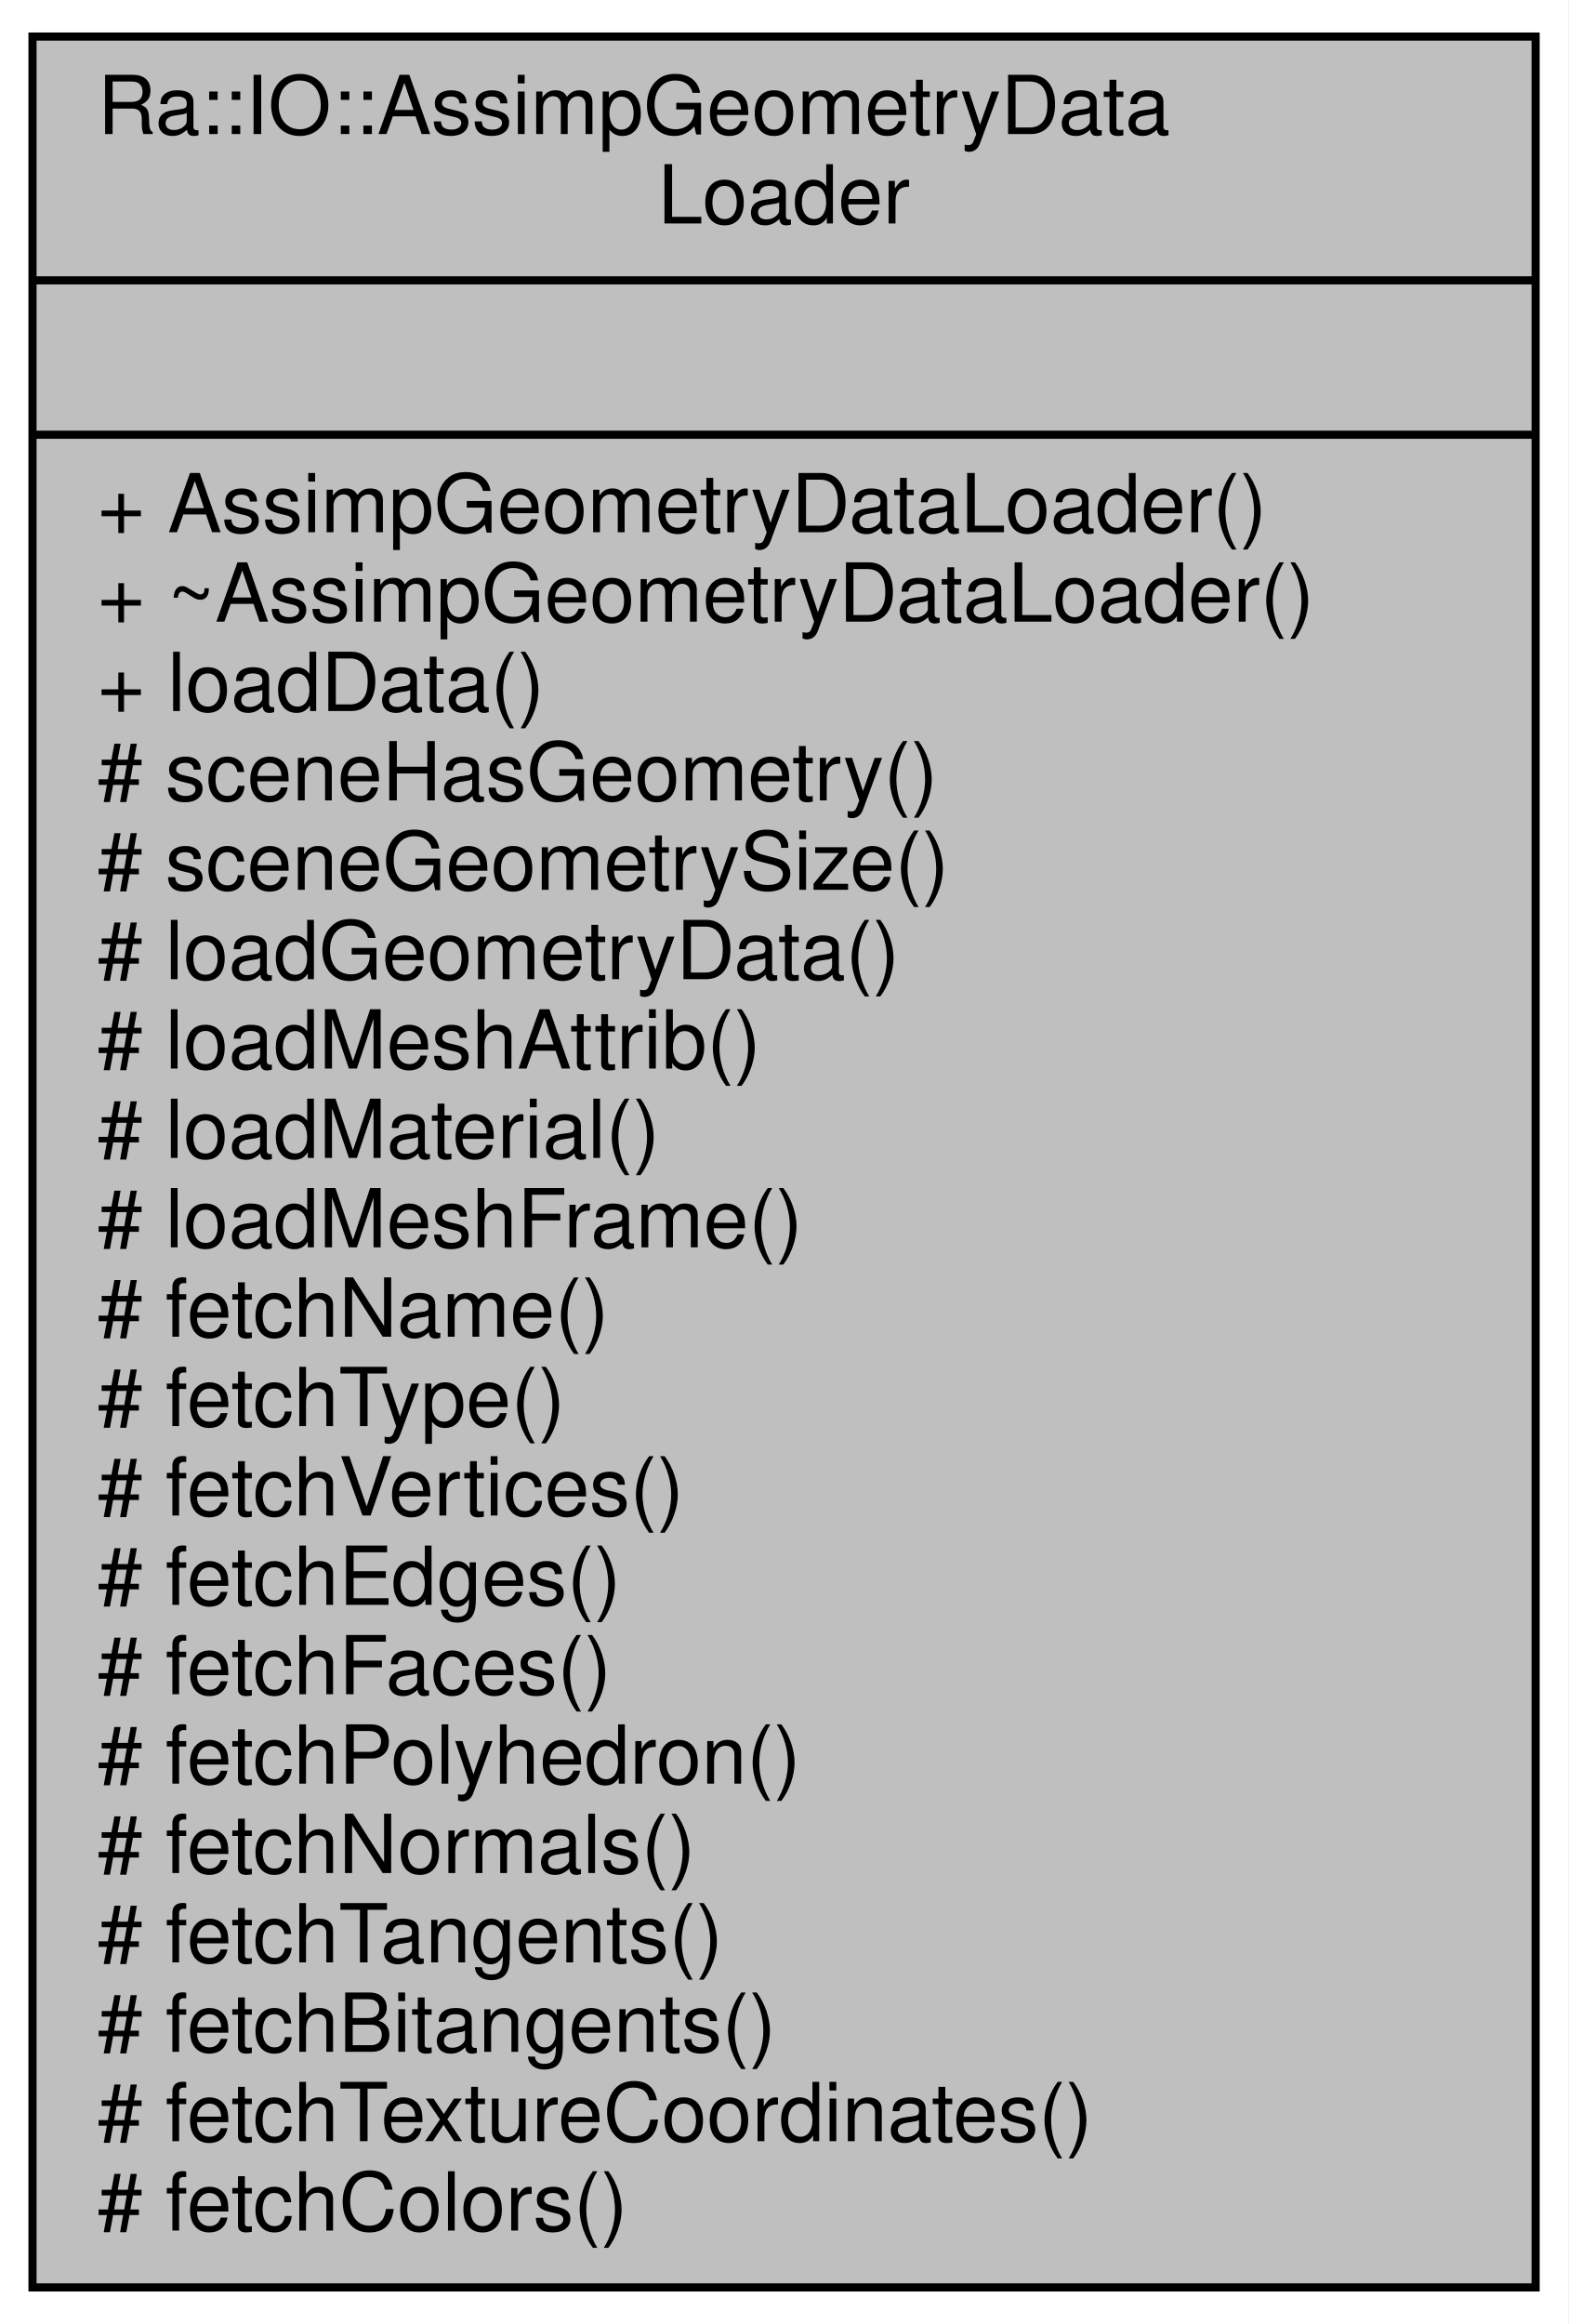
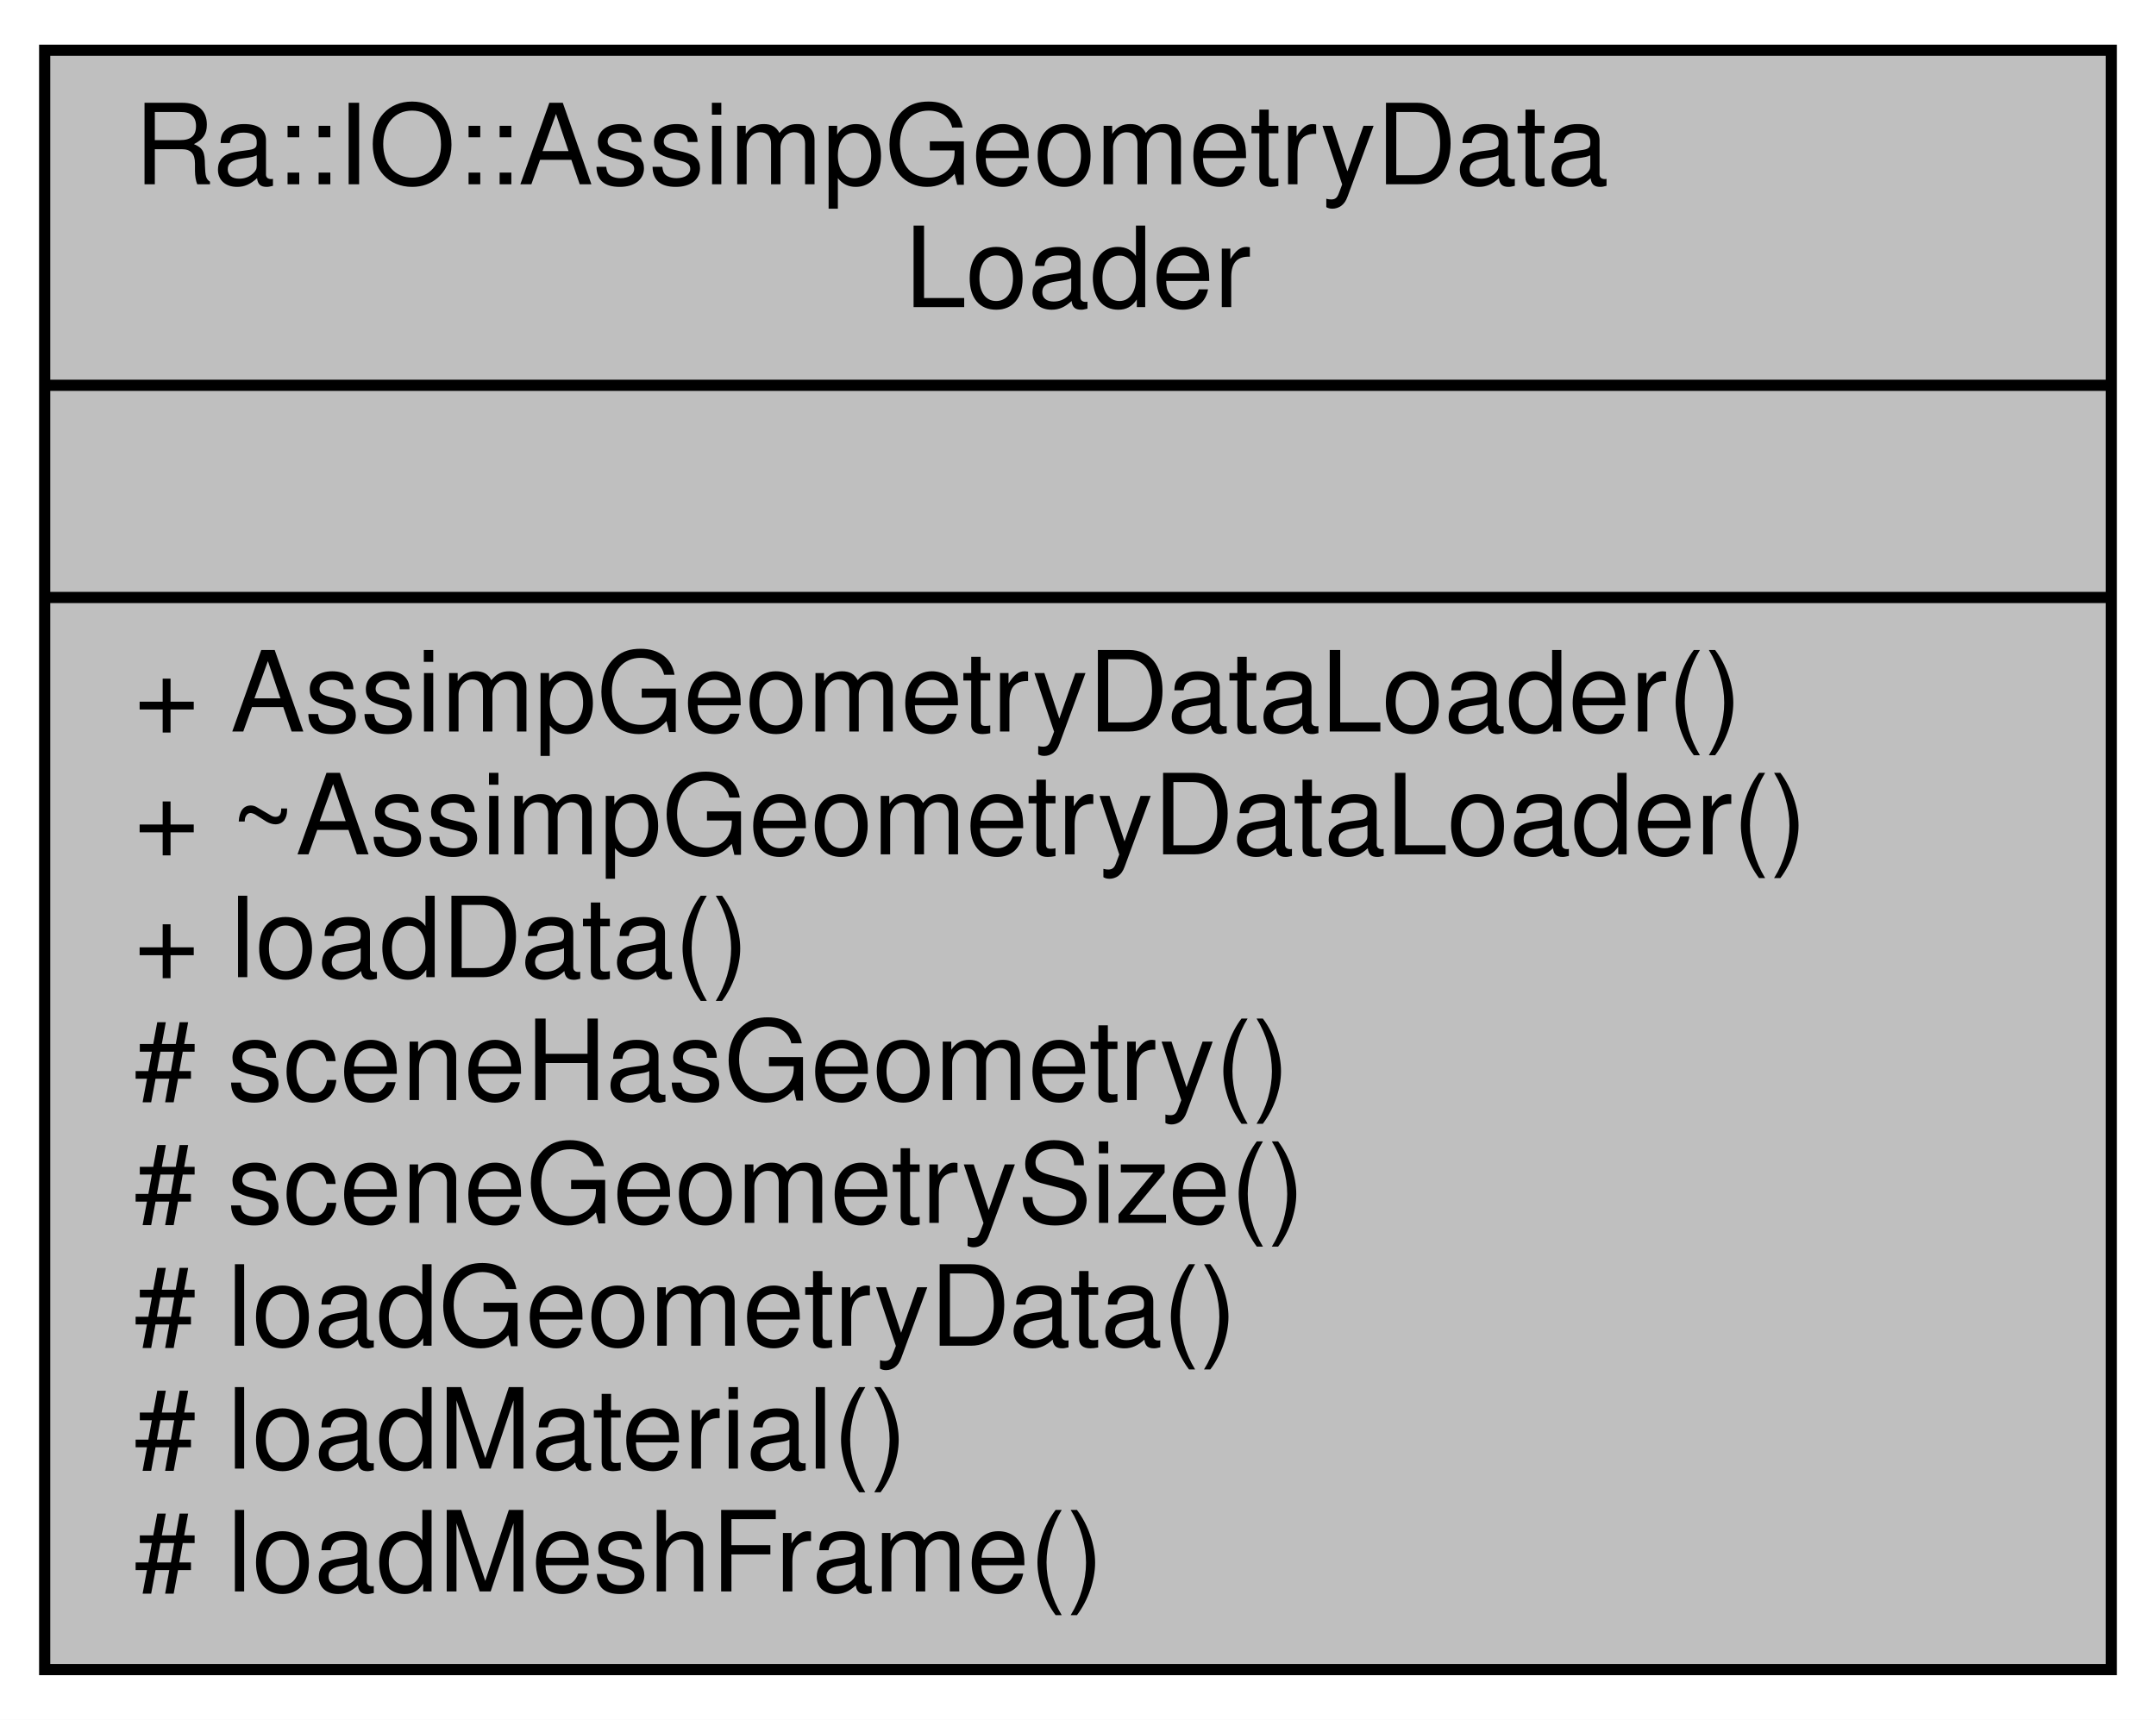
- <svg xmlns="http://www.w3.org/2000/svg" xmlns:xlink="http://www.w3.org/1999/xlink" width="193pt" height="286pt" viewBox="0.00 0.00 193.00 286.00">
-   <g id="graph0" class="graph" transform="scale(1 1) rotate(0) translate(4 282)">
-     <polygon fill="white" stroke="transparent" points="-4,4 -4,-282 189,-282 189,4 -4,4" />
+ <svg xmlns="http://www.w3.org/2000/svg" xmlns:xlink="http://www.w3.org/1999/xlink" width="193pt" height="154pt" viewBox="0.00 0.00 193.00 154.00">
+   <g id="graph0" class="graph" transform="scale(1 1) rotate(0) translate(4 150)">
+     <polygon fill="white" stroke="transparent" points="-4,4 -4,-150 189,-150 189,4 -4,4" />
    <g id="node1" class="node">
      <g id="a_node1">
        <a xlink:title=" ">
-           <polygon fill="#bfbfbf" stroke="black" points="0,-0.5 0,-277.5 185,-277.5 185,-0.5 0,-0.5" />
-           <text text-anchor="start" x="8" y="-265.5" font-family="Helvetica,sans-Serif" font-size="10.00">Ra::IO::AssimpGeometryData</text>
-           <text text-anchor="middle" x="92.5" y="-254.5" font-family="Helvetica,sans-Serif" font-size="10.00">Loader</text>
-           <polyline fill="none" stroke="black" points="0,-247.5 185,-247.5 " />
-           <text text-anchor="middle" x="92.5" y="-235.5" font-family="Helvetica,sans-Serif" font-size="10.00"> </text>
-           <polyline fill="none" stroke="black" points="0,-228.5 185,-228.5 " />
-           <text text-anchor="start" x="8" y="-216.5" font-family="Helvetica,sans-Serif" font-size="10.00">+ AssimpGeometryDataLoader()</text>
-           <text text-anchor="start" x="8" y="-205.5" font-family="Helvetica,sans-Serif" font-size="10.00">+ ~AssimpGeometryDataLoader()</text>
-           <text text-anchor="start" x="8" y="-194.5" font-family="Helvetica,sans-Serif" font-size="10.00">+ loadData()</text>
-           <text text-anchor="start" x="8" y="-183.5" font-family="Helvetica,sans-Serif" font-size="10.00"># sceneHasGeometry()</text>
-           <text text-anchor="start" x="8" y="-172.5" font-family="Helvetica,sans-Serif" font-size="10.00"># sceneGeometrySize()</text>
-           <text text-anchor="start" x="8" y="-161.5" font-family="Helvetica,sans-Serif" font-size="10.00"># loadGeometryData()</text>
-           <text text-anchor="start" x="8" y="-150.5" font-family="Helvetica,sans-Serif" font-size="10.00"># loadMeshAttrib()</text>
-           <text text-anchor="start" x="8" y="-139.5" font-family="Helvetica,sans-Serif" font-size="10.00"># loadMaterial()</text>
-           <text text-anchor="start" x="8" y="-128.5" font-family="Helvetica,sans-Serif" font-size="10.00"># loadMeshFrame()</text>
-           <text text-anchor="start" x="8" y="-117.5" font-family="Helvetica,sans-Serif" font-size="10.00"># fetchName()</text>
-           <text text-anchor="start" x="8" y="-106.5" font-family="Helvetica,sans-Serif" font-size="10.00"># fetchType()</text>
-           <text text-anchor="start" x="8" y="-95.5" font-family="Helvetica,sans-Serif" font-size="10.00"># fetchVertices()</text>
-           <text text-anchor="start" x="8" y="-84.5" font-family="Helvetica,sans-Serif" font-size="10.00"># fetchEdges()</text>
-           <text text-anchor="start" x="8" y="-73.5" font-family="Helvetica,sans-Serif" font-size="10.00"># fetchFaces()</text>
-           <text text-anchor="start" x="8" y="-62.5" font-family="Helvetica,sans-Serif" font-size="10.00"># fetchPolyhedron()</text>
-           <text text-anchor="start" x="8" y="-51.5" font-family="Helvetica,sans-Serif" font-size="10.00"># fetchNormals()</text>
-           <text text-anchor="start" x="8" y="-40.5" font-family="Helvetica,sans-Serif" font-size="10.00"># fetchTangents()</text>
-           <text text-anchor="start" x="8" y="-29.5" font-family="Helvetica,sans-Serif" font-size="10.00"># fetchBitangents()</text>
-           <text text-anchor="start" x="8" y="-18.5" font-family="Helvetica,sans-Serif" font-size="10.00"># fetchTextureCoordinates()</text>
-           <text text-anchor="start" x="8" y="-7.5" font-family="Helvetica,sans-Serif" font-size="10.00"># fetchColors()</text>
+           <polygon fill="#bfbfbf" stroke="black" points="0,-0.5 0,-145.5 185,-145.5 185,-0.5 0,-0.5" />
+           <text text-anchor="start" x="8" y="-133.5" font-family="Helvetica,sans-Serif" font-size="10.00">Ra::IO::AssimpGeometryData</text>
+           <text text-anchor="middle" x="92.5" y="-122.5" font-family="Helvetica,sans-Serif" font-size="10.00">Loader</text>
+           <polyline fill="none" stroke="black" points="0,-115.5 185,-115.5 " />
+           <text text-anchor="middle" x="92.5" y="-103.5" font-family="Helvetica,sans-Serif" font-size="10.00"> </text>
+           <polyline fill="none" stroke="black" points="0,-96.5 185,-96.5 " />
+           <text text-anchor="start" x="8" y="-84.5" font-family="Helvetica,sans-Serif" font-size="10.00">+ AssimpGeometryDataLoader()</text>
+           <text text-anchor="start" x="8" y="-73.5" font-family="Helvetica,sans-Serif" font-size="10.00">+ ~AssimpGeometryDataLoader()</text>
+           <text text-anchor="start" x="8" y="-62.5" font-family="Helvetica,sans-Serif" font-size="10.00">+ loadData()</text>
+           <text text-anchor="start" x="8" y="-51.5" font-family="Helvetica,sans-Serif" font-size="10.00"># sceneHasGeometry()</text>
+           <text text-anchor="start" x="8" y="-40.5" font-family="Helvetica,sans-Serif" font-size="10.00"># sceneGeometrySize()</text>
+           <text text-anchor="start" x="8" y="-29.5" font-family="Helvetica,sans-Serif" font-size="10.00"># loadGeometryData()</text>
+           <text text-anchor="start" x="8" y="-18.5" font-family="Helvetica,sans-Serif" font-size="10.00"># loadMaterial()</text>
+           <text text-anchor="start" x="8" y="-7.5" font-family="Helvetica,sans-Serif" font-size="10.00"># loadMeshFrame()</text>
        </a>
      </g>
    </g>
  </g>
</svg>
